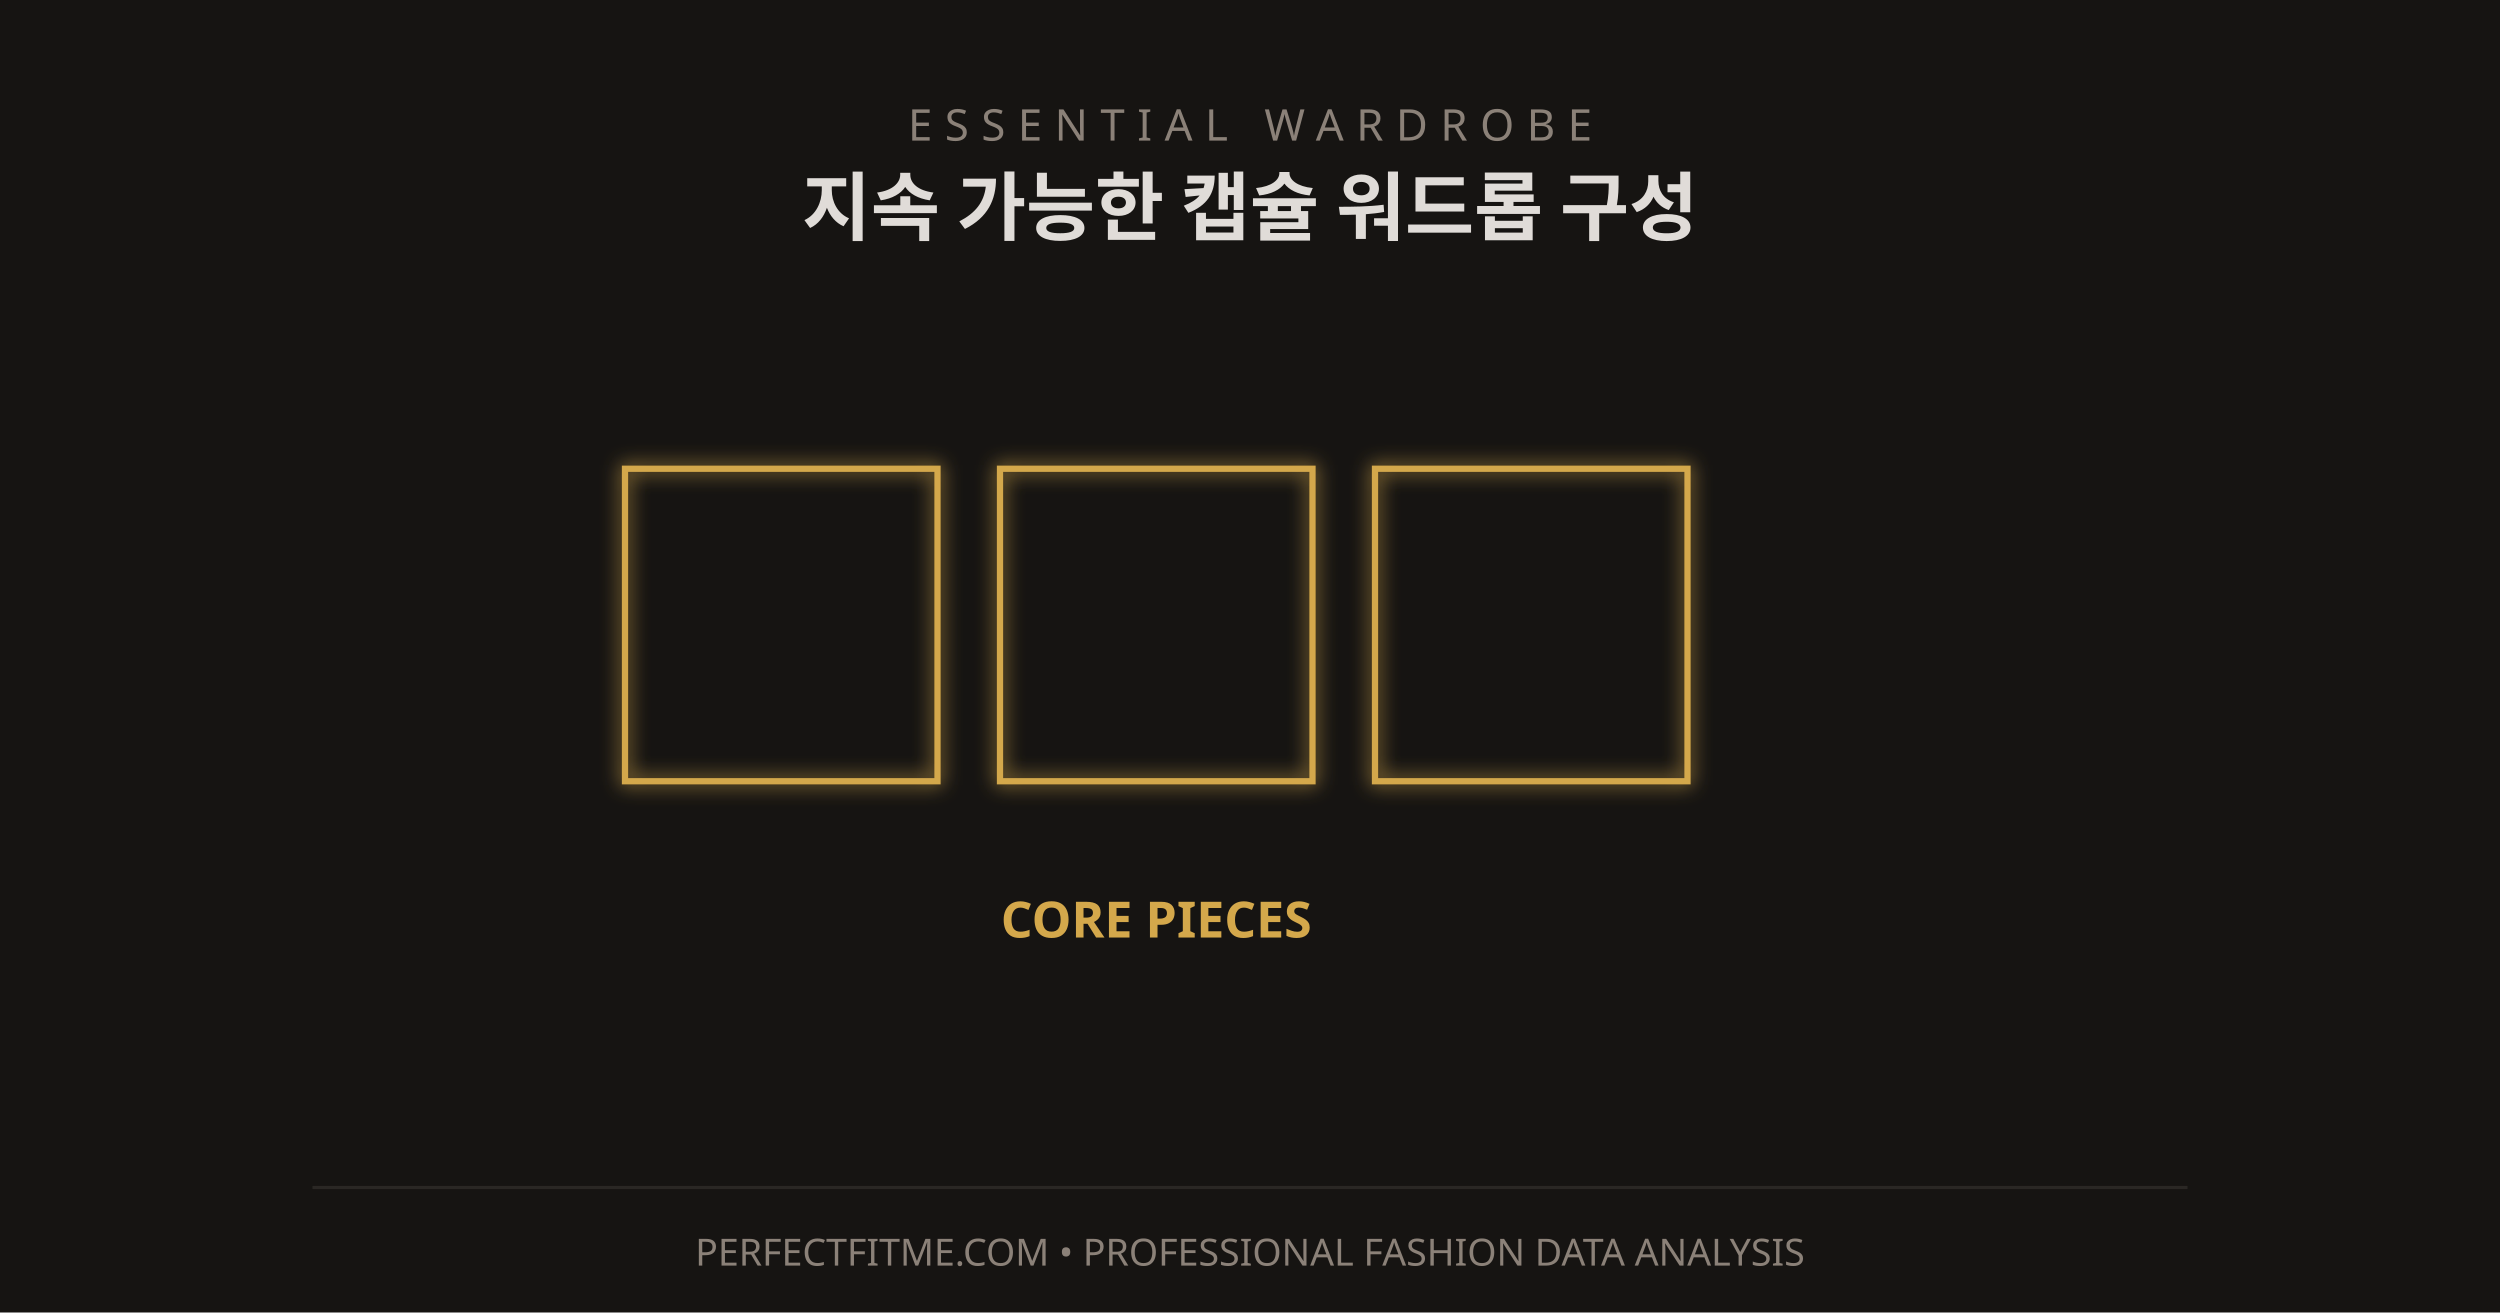
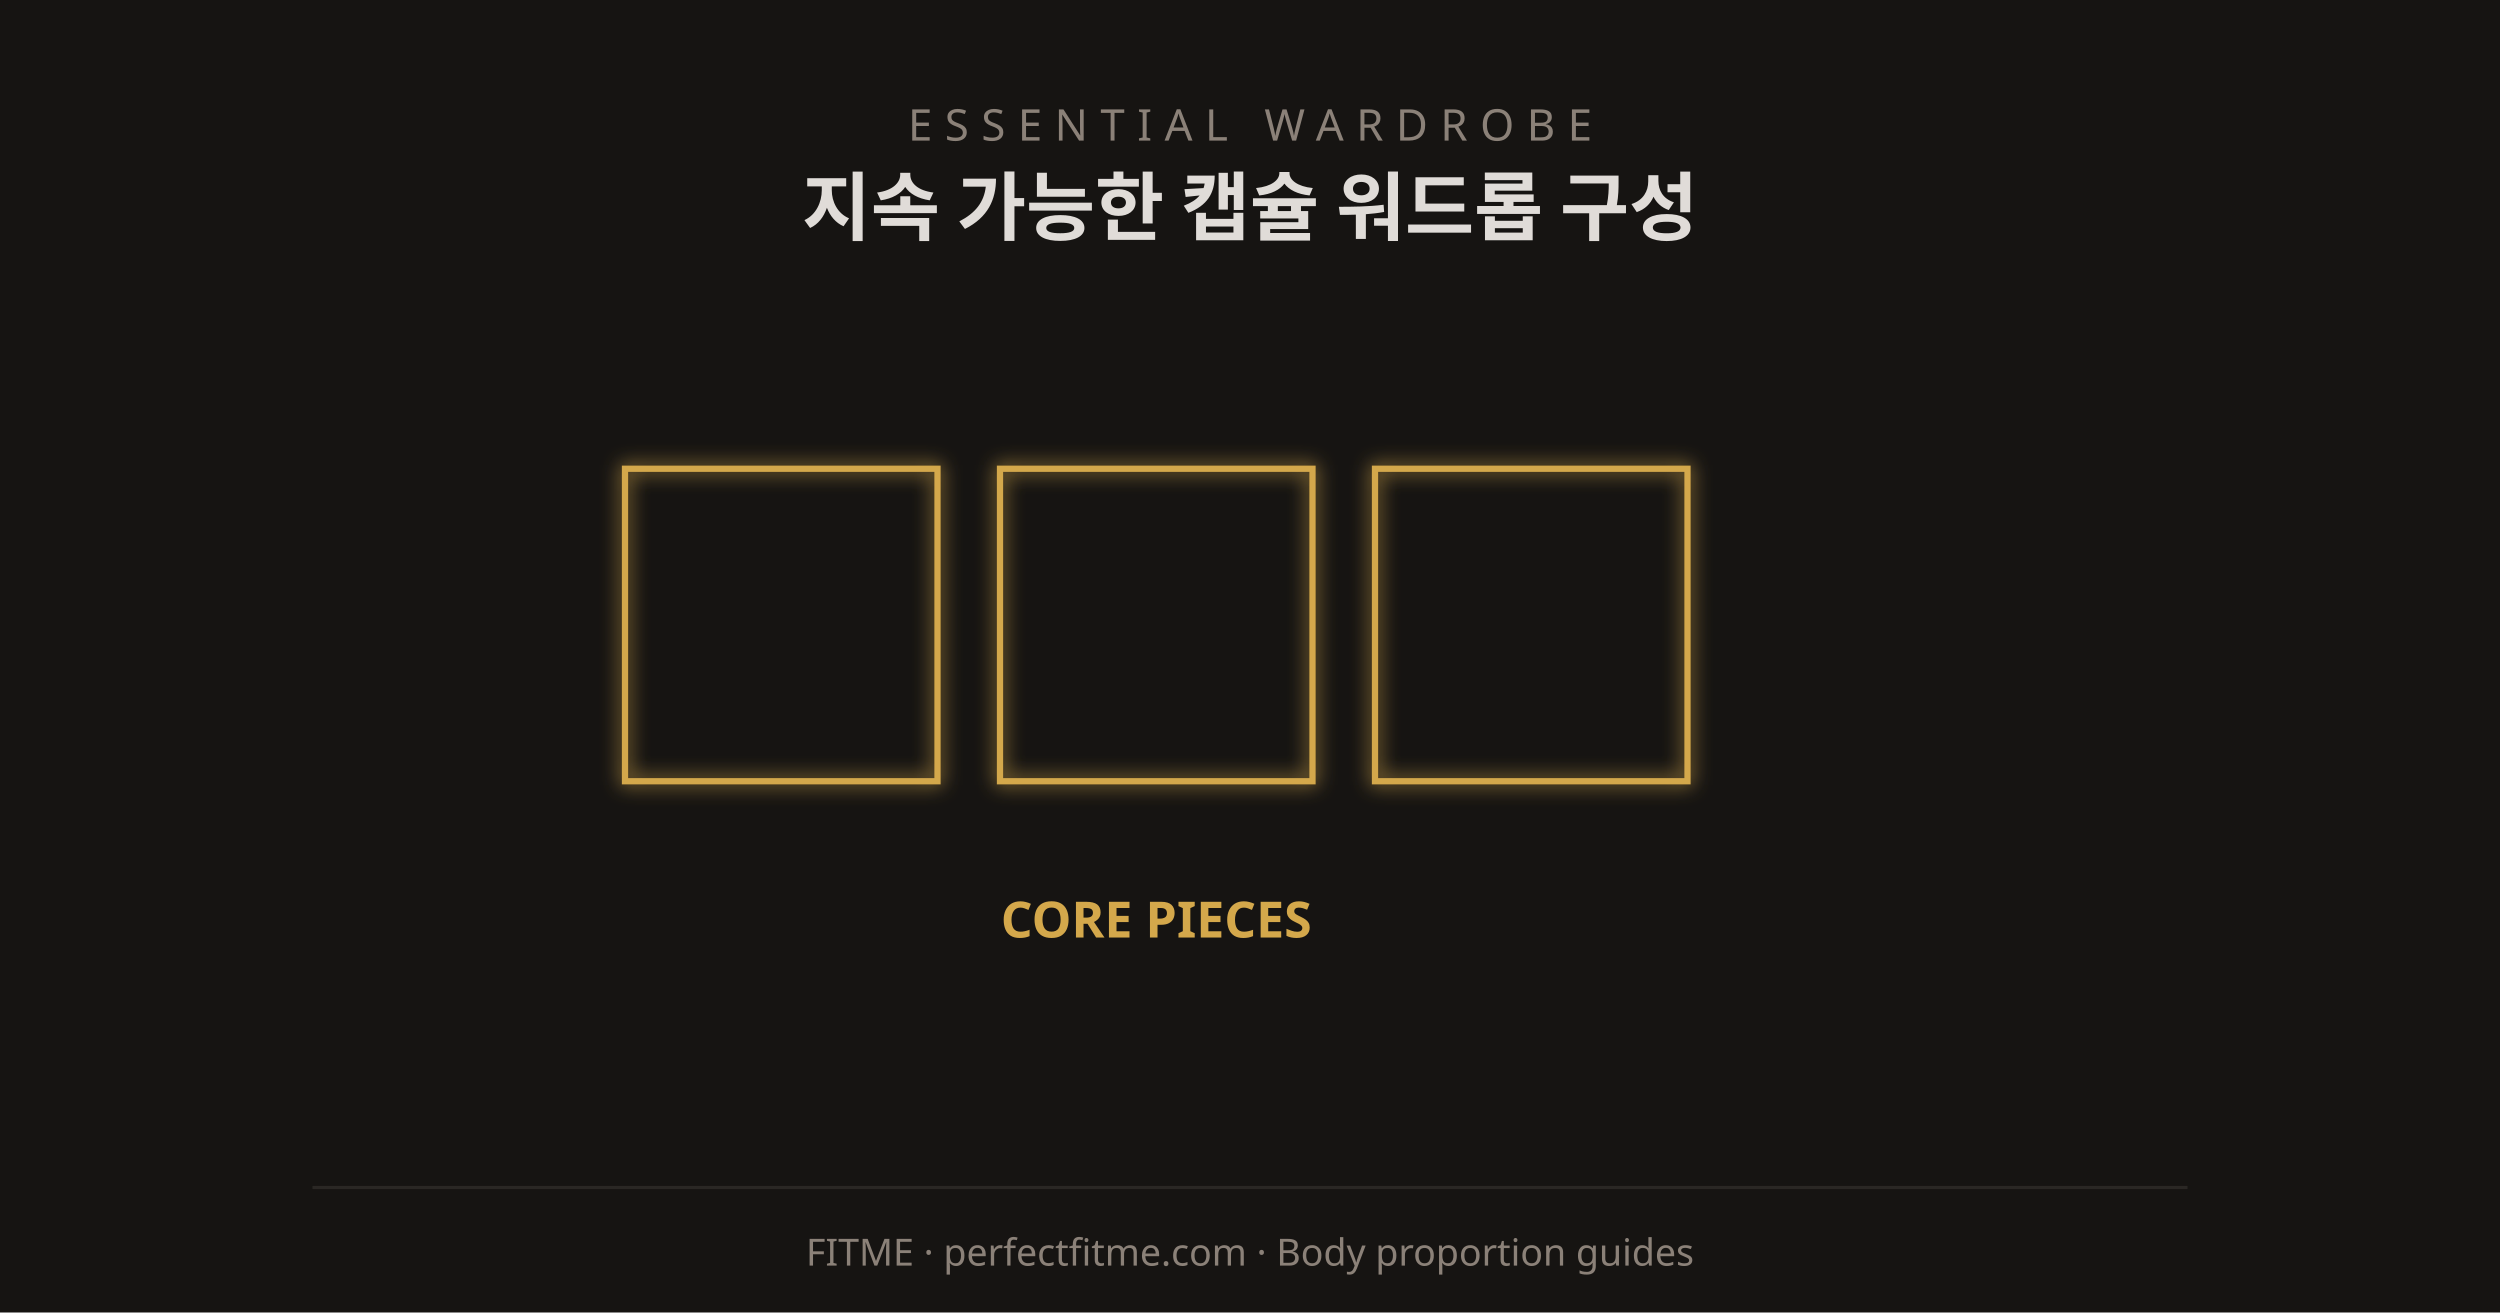
<svg xmlns="http://www.w3.org/2000/svg" viewBox="0 0 800 420" width="800" height="420">
  <defs>
    <filter id="glow" x="-20%" y="-20%" width="140%" height="140%">
      <feGaussianBlur stdDeviation="3" result="blur" />
      <feComposite in="SourceGraphic" in2="blur" operator="over" />
    </filter>
    <linearGradient id="accentGradient" x1="0%" y1="0%" x2="100%" y2="100%">
      <stop offset="0%" style="stop-color:#d4a84b;stop-opacity:1" />
      <stop offset="100%" style="stop-color:#b08d3d;stop-opacity:1" />
    </linearGradient>
    <style>
      .title { font-family: 'DM Sans', sans-serif; font-size: 24px; font-weight: 700; fill: #e0dcd8; }
      .subtitle { font-family: 'DM Sans', sans-serif; font-size: 14px; fill: #8b8178; letter-spacing: 4px; }
      .label { font-family: 'DM Sans', sans-serif; font-size: 12px; fill: #8b8178; }
      .accent-text { font-family: 'DM Sans', sans-serif; font-size: 16px; font-weight: 700; fill: #d4a84b; }
      .line { stroke: #2a2724; stroke-width: 1; }
      .accent-line { stroke: #d4a84b; stroke-width: 2; fill: none; filter: url(#glow); }
      .dashed { stroke-dasharray: 4, 3; }
    </style>
  </defs>
  <rect width="800" height="420" fill="#161412" />
  <text x="400" y="45" text-anchor="middle" class="subtitle">ESSENTIAL WARDROBE</text>
  <text x="400" y="75" text-anchor="middle" class="title">지속 가능한 캡슐 워드롭 구성</text>
  <g transform="translate(200,150)">
    <rect x="0" y="0" width="100" height="100" class="accent-line" />
    <rect x="120" y="0" width="100" height="100" class="accent-line" />
    <rect x="240" y="0" width="100" height="100" class="accent-line" />
    <text x="170" y="150" text-anchor="middle" class="accent-text">CORE PIECES</text>
  </g>
  <line x1="100" y1="380" x2="700" y2="380" class="line" />
-   <text x="400" y="405" text-anchor="middle" class="label">PERFECTFITME.COM • PROFESSIONAL FASHION DATA ANALYSIS</text>
+   <text x="400" y="405" text-anchor="middle" class="label">FITME · perfectfitme.com · Body proportion guides</text>
</svg>
